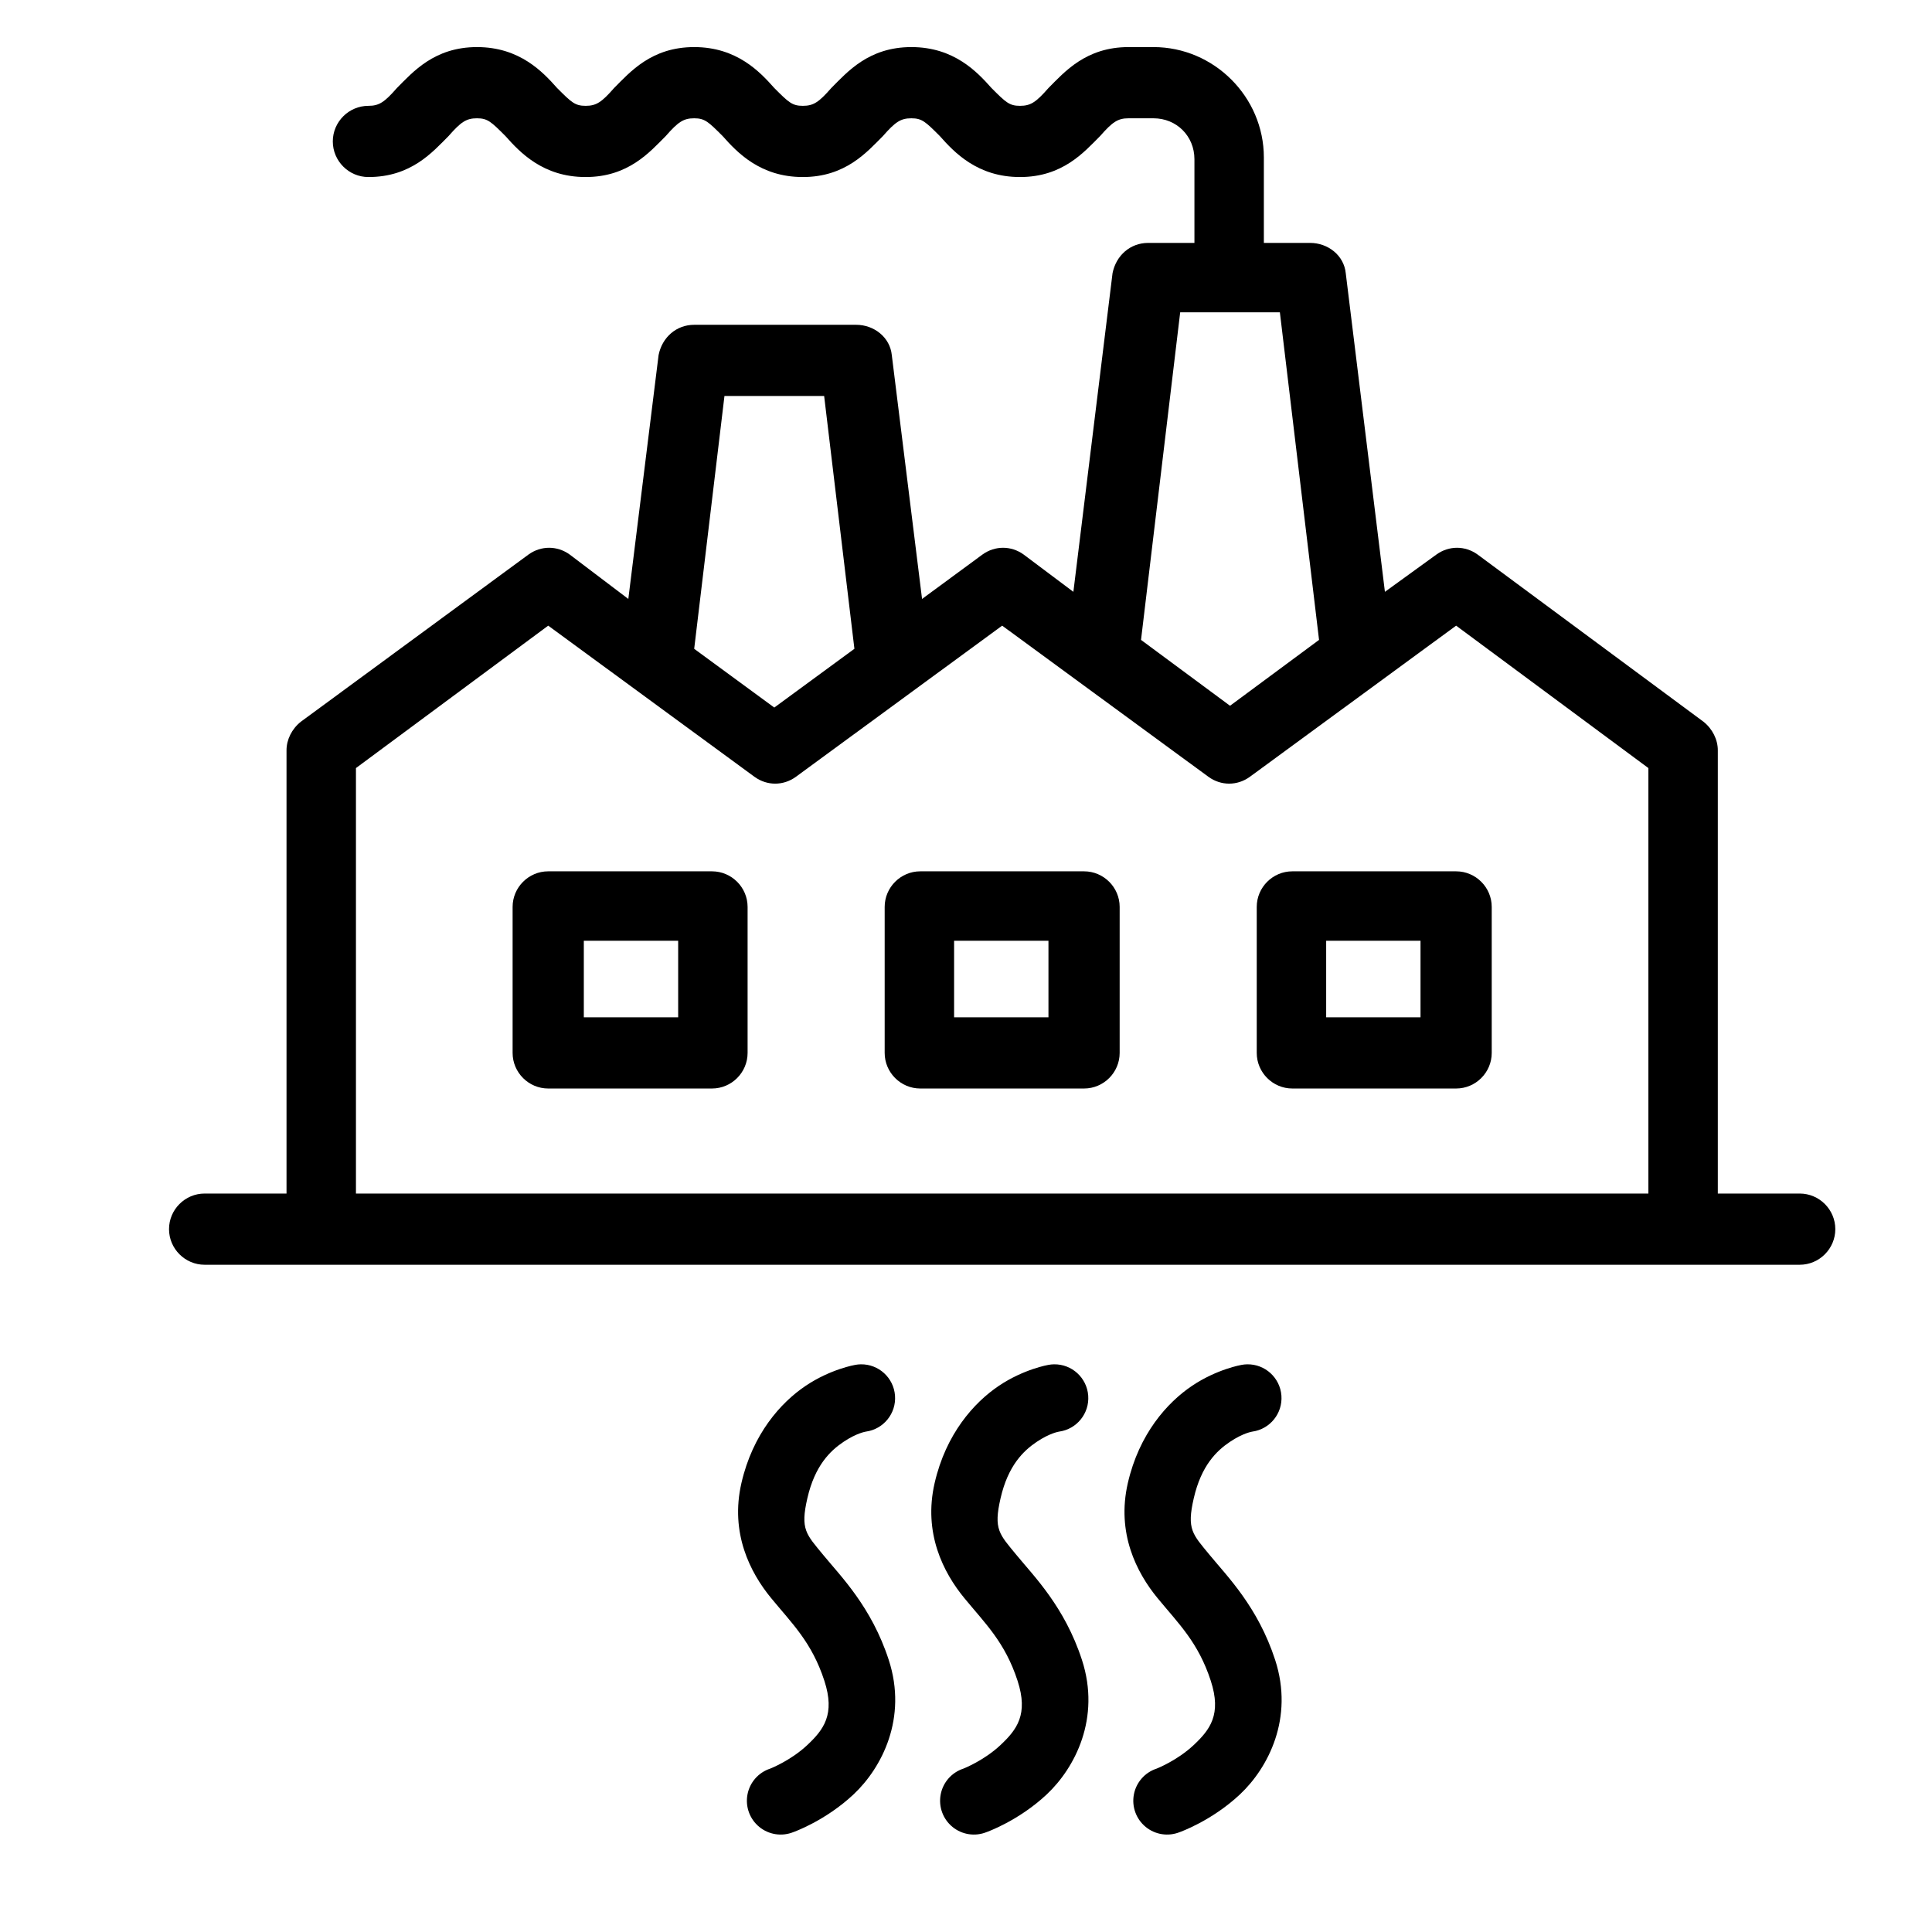
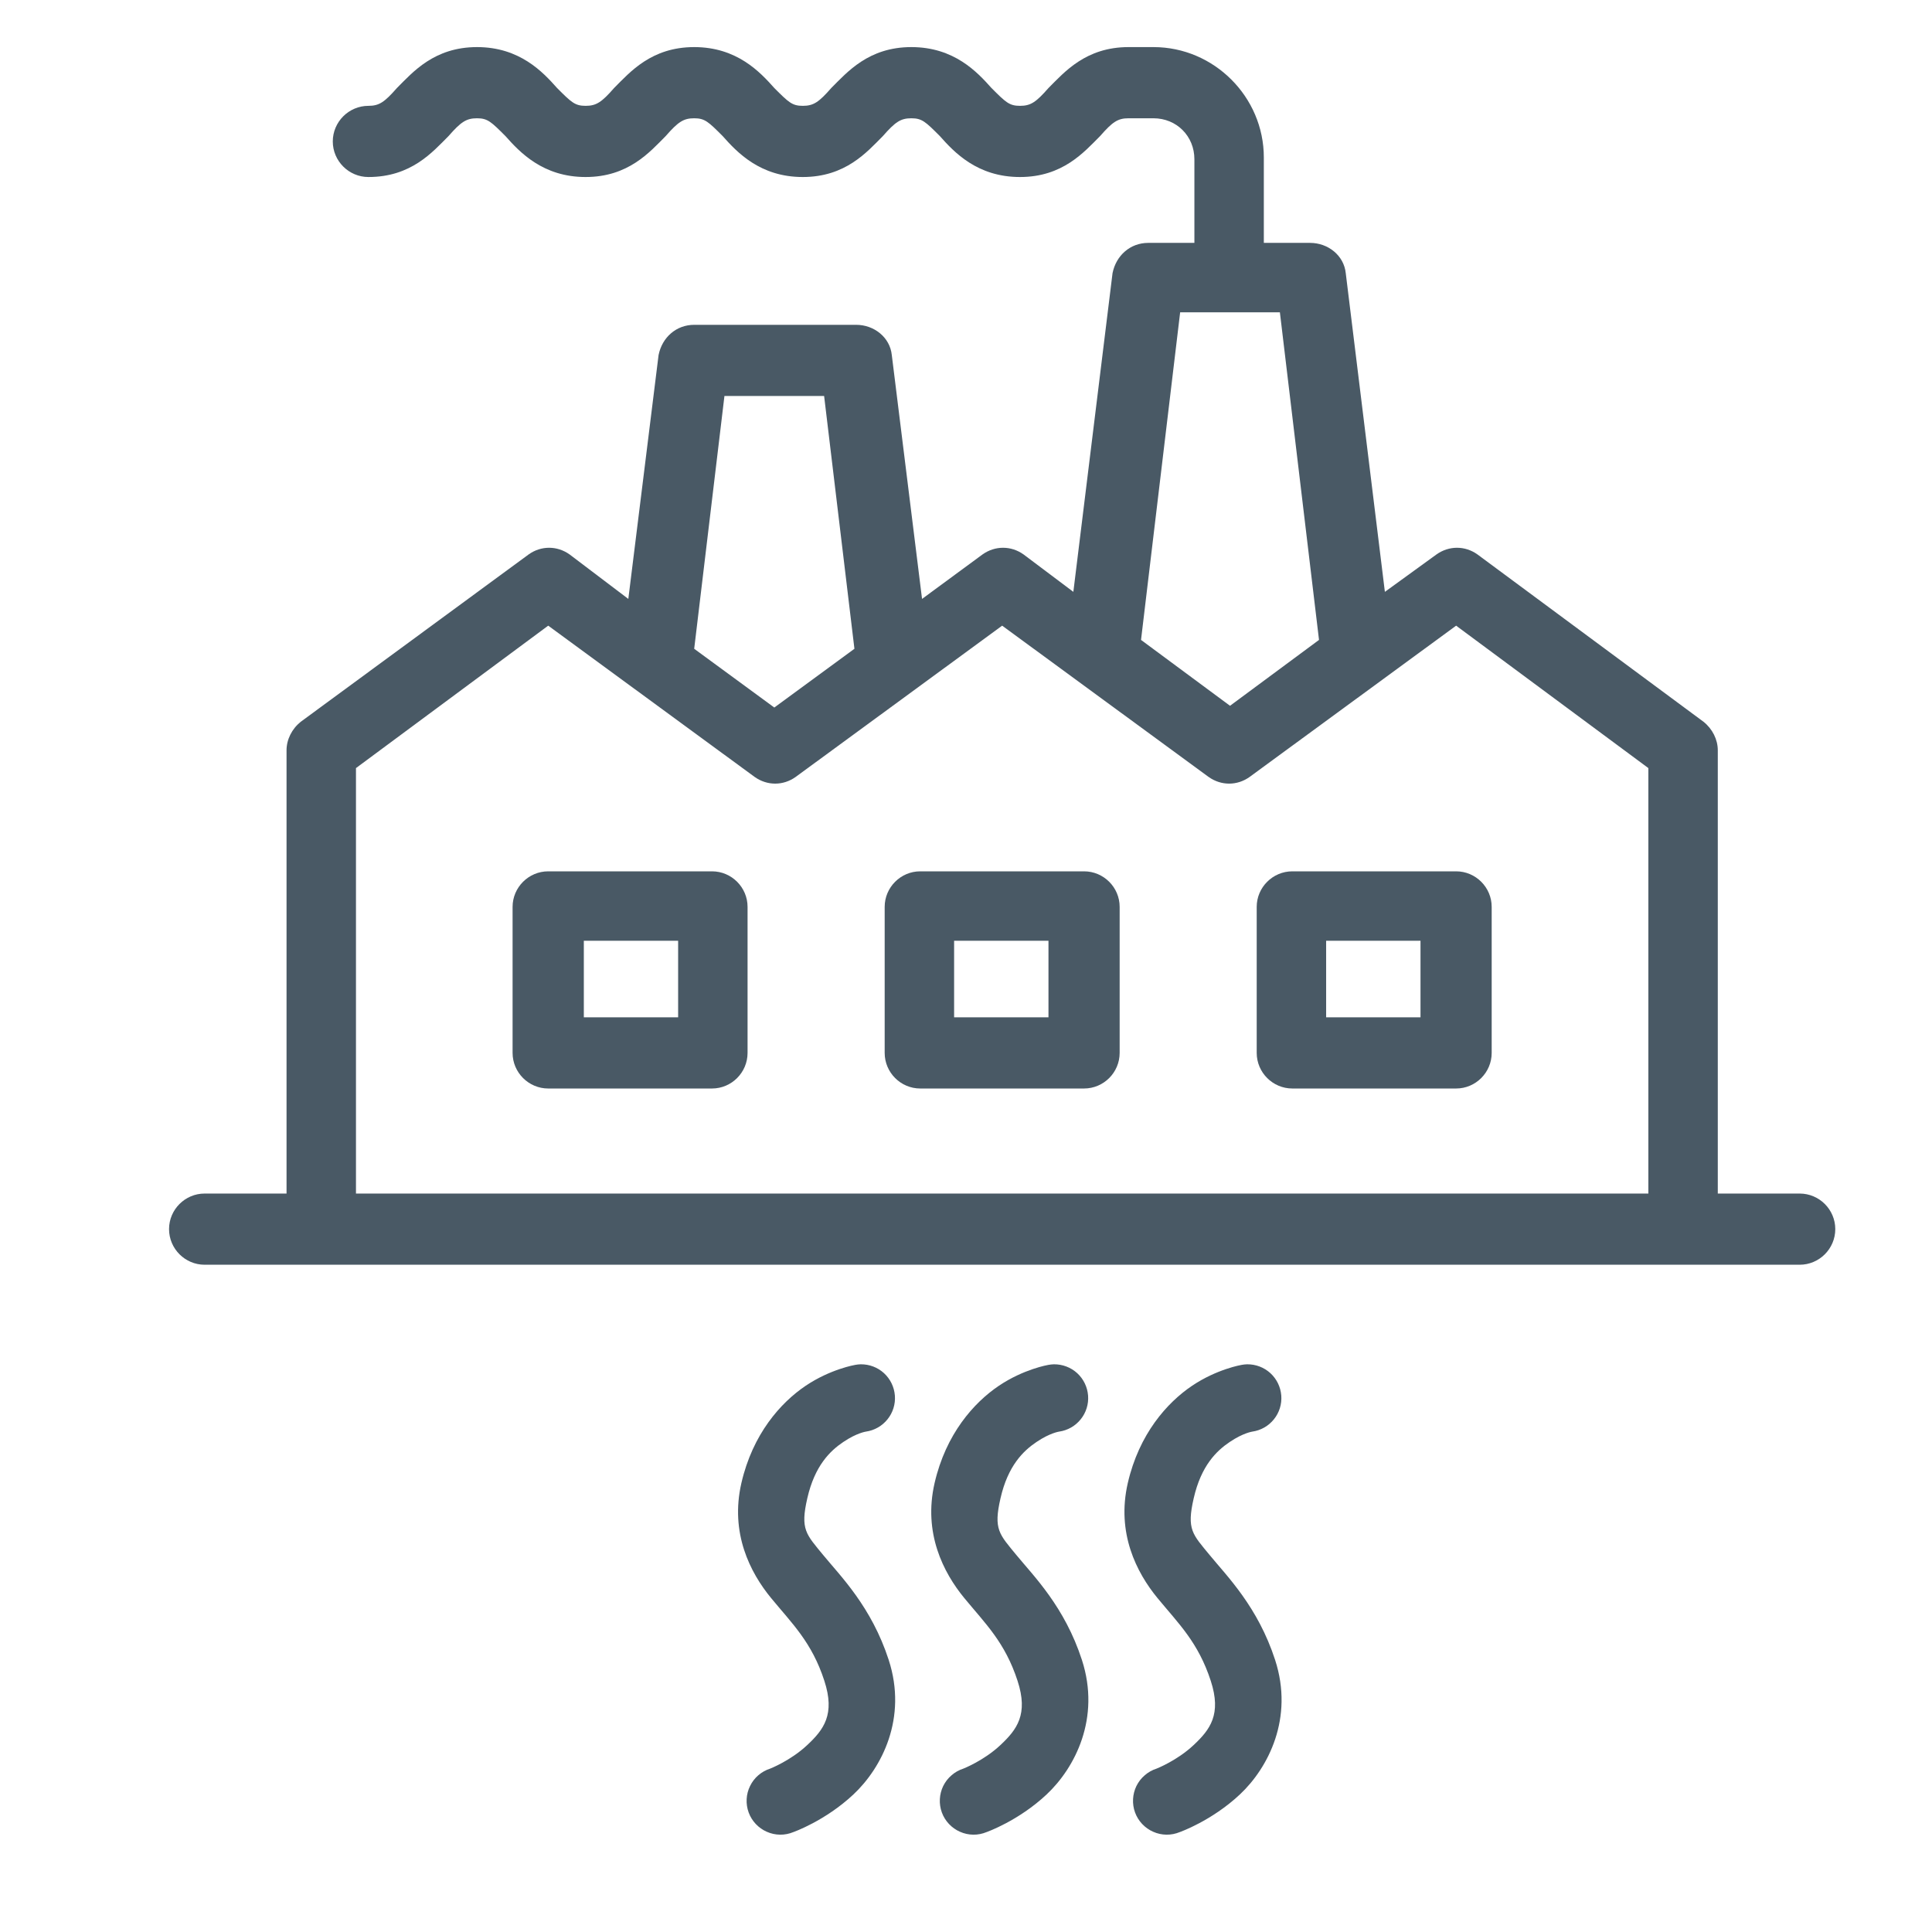
- <svg xmlns="http://www.w3.org/2000/svg" id="svg9658" version="1.1" viewBox="0 0 26.458 26.458" height="26.458mm" width="26.458mm">
-   <defs id="defs9652" />
-   <g transform="translate(-101.6756,-11.62797)" id="layer1">
-     <g transform="matrix(0.2437939,0,0,0.2437939,103.2102,12.72162)" id="g1151" style="fill:#000000">
-       <g id="g1131">
-         <g transform="translate(0,-4.341098)" id="g1129">
-           <g id="g1127">
-             <path d="m 33.7,48.8 h -9.2 c -1.1,0 -2,0.9 -2,2 V 59 c 0,1.1 0.9,2 2,2 h 9.2 c 1.1,0 2,-0.9 2,-2 v -8.2 c 0,-1.1 -0.9,-2 -2,-2 z M 31.8,57 h -5.3 v -4.3 h 5.3 z" id="path1113" />
-             <path d="m 54.6,48.8 h -9.2 c -1.1,0 -2,0.9 -2,2 V 59 c 0,1.1 0.9,2 2,2 h 9.2 c 1.1,0 2,-0.9 2,-2 v -8.2 c 0,-1.1 -0.9,-2 -2,-2 z m -2,8.2 h -5.3 v -4.3 h 5.3 z" id="path1115" />
-             <path d="m 75.5,48.8 h -9.2 c -1.1,0 -2,0.9 -2,2 V 59 c 0,1.1 0.9,2 2,2 h 9.2 c 1.1,0 2,-0.9 2,-2 v -8.2 c 0,-1.1 -0.9,-2 -2,-2 z m -2,8.2 h -5.3 v -4.3 h 5.3 z" id="path1117" />
-             <path d="M 94.8,66.9 H 90.2 V 42 c 0,-0.6 -0.3,-1.2 -0.8,-1.6 L 76.7,31 C 76,30.5 75.1,30.5 74.4,31 l -2.9,2.1 -2.2,-17.9 c -0.1,-1 -1,-1.7 -2,-1.7 H 64.7 V 8.7 c 0,-3.4 -2.8,-6.2 -6.2,-6.2 h -1.4 c -2.4,0 -3.6,1.4 -4.5,2.3 -0.7,0.8 -1,1 -1.6,1 -0.6,0 -0.8,-0.2 -1.6,-1 -0.8,-0.9 -2.1,-2.3 -4.5,-2.3 -2.4,0 -3.6,1.4 -4.5,2.3 -0.7,0.8 -1,1 -1.6,1 -0.6,0 -0.8,-0.2 -1.6,-1 -0.8,-0.9 -2.1,-2.3 -4.5,-2.3 -2.4,0 -3.6,1.4 -4.5,2.3 -0.7,0.8 -1,1 -1.6,1 C 26,5.8 25.8,5.6 25,4.8 24.2,3.9 22.9,2.5 20.5,2.5 c -2.4,0 -3.6,1.4 -4.5,2.3 -0.7,0.8 -1,1 -1.6,1 -1.1,0 -2,0.9 -2,2 0,1.1 0.9,2 2,2 2.4,0 3.6,-1.4 4.5,-2.3 0.7,-0.8 1,-1 1.6,-1 0.6,0 0.8,0.2 1.6,1 0.8,0.9 2.1,2.3 4.5,2.3 2.4,0 3.6,-1.4 4.5,-2.3 0.7,-0.8 1,-1 1.6,-1 0.6,0 0.8,0.2 1.6,1 0.8,0.9 2.1,2.3 4.5,2.3 2.4,0 3.6,-1.4 4.5,-2.3 0.7,-0.8 1,-1 1.6,-1 0.6,0 0.8,0.2 1.6,1 0.8,0.9 2.1,2.3 4.5,2.3 2.4,0 3.6,-1.4 4.5,-2.3 0.7,-0.8 1,-1 1.6,-1 h 1.4 c 1.3,0 2.3,1 2.3,2.3 v 4.7 h -2.6 c -1,0 -1.8,0.7 -2,1.7 L 54,33.1 51.2,31 c -0.7,-0.5 -1.6,-0.5 -2.3,0 l -3.4,2.5 -1.7,-13.7 c -0.1,-1 -1,-1.7 -2,-1.7 h -9.1 c -1,0 -1.8,0.7 -2,1.7 L 29,33.5 25.7,31 C 25,30.5 24.1,30.5 23.4,31 l -12.8,9.4 c -0.5,0.4 -0.8,1 -0.8,1.6 V 66.9 H 5.2 c -1.1,0 -2,0.9 -2,2 0,1.1 0.9,2 2,2 h 89.6 c 1.1,0 2,-0.9 2,-2 0,-1.1 -0.9,-2 -2,-2 z M 60,17.4 h 5.6 l 2.2,18.4 -5,3.7 -5,-3.7 z M 34.4,22.1 H 40 l 1.7,14.2 -4.5,3.3 -4.5,-3.3 z M 13.7,43 24.5,35 36.1,43.5 c 0.7,0.5 1.6,0.5 2.3,0 L 50,35 61.6,43.5 c 0.7,0.5 1.6,0.5 2.3,0 L 75.5,35 86.3,43 V 66.9 H 13.7 Z" id="path1119" />
-           </g>
-         </g>
-       </g>
-     </g>
-     <g id="g5745" transform="matrix(0.4409722,0,0,0.4409722,46.15357,314.2634)" style="fill:#000000">
-       <path id="path5739" d="m 152.641,-643.922 a 1.05,1.05 0 0 0 -0.176,0.018 c 0,0 -0.762,0.129 -1.537,0.65 -0.775,0.521 -1.644,1.495 -1.994,3.018 -0.358,1.554 0.27,2.781 0.922,3.574 0.652,0.794 1.265,1.373 1.654,2.57 0.338,1.04 -0.018,1.513 -0.533,1.996 -0.515,0.483 -1.15,0.73 -1.15,0.73 a 1.05,1.05 0 1 0 0.721,1.971 c 0,0 0.99,-0.347 1.867,-1.17 0.877,-0.823 1.682,-2.368 1.094,-4.176 -0.537,-1.65 -1.492,-2.599 -2.029,-3.254 -0.538,-0.655 -0.723,-0.796 -0.498,-1.771 0.232,-1.007 0.703,-1.466 1.119,-1.746 0.416,-0.28 0.699,-0.32 0.699,-0.32 a 1.05,1.05 0 0 0 -0.158,-2.09 z" style="color:#000000;font-style:normal;font-variant:normal;font-weight:normal;font-stretch:normal;font-size:medium;line-height:normal;font-family:sans-serif;font-variant-ligatures:normal;font-variant-position:normal;font-variant-caps:normal;font-variant-numeric:normal;font-variant-alternates:normal;font-feature-settings:normal;text-indent:0;text-align:start;text-decoration:none;text-decoration-line:none;text-decoration-style:solid;text-decoration-color:#000000;letter-spacing:normal;word-spacing:normal;text-transform:none;writing-mode:lr-tb;direction:ltr;text-orientation:mixed;dominant-baseline:auto;baseline-shift:baseline;text-anchor:start;white-space:normal;shape-padding:0;clip-rule:nonzero;display:inline;overflow:visible;visibility:visible;opacity:1;isolation:auto;mix-blend-mode:normal;color-interpolation:sRGB;color-interpolation-filters:linearRGB;solid-color:#000000;solid-opacity:1;vector-effect:none;fill:#000000;fill-opacity:1;fill-rule:nonzero;stroke:none;stroke-width:2.1;stroke-linecap:round;stroke-linejoin:miter;stroke-miterlimit:4;stroke-dasharray:none;stroke-dashoffset:0;stroke-opacity:1;color-rendering:auto;image-rendering:auto;shape-rendering:auto;text-rendering:auto;enable-background:accumulate" />
-       <path id="path5741" d="m 158.641,-643.922 a 1.05,1.05 0 0 0 -0.176,0.018 c 0,0 -0.762,0.129 -1.537,0.65 -0.775,0.521 -1.644,1.495 -1.994,3.018 -0.358,1.554 0.27,2.781 0.922,3.574 0.652,0.794 1.265,1.373 1.654,2.57 0.338,1.04 -0.018,1.513 -0.533,1.996 -0.515,0.483 -1.15,0.73 -1.15,0.73 a 1.05,1.05 0 1 0 0.721,1.971 c 0,0 0.99,-0.347 1.867,-1.17 0.877,-0.823 1.682,-2.368 1.094,-4.176 -0.537,-1.65 -1.492,-2.599 -2.029,-3.254 -0.538,-0.655 -0.723,-0.796 -0.498,-1.771 0.232,-1.007 0.703,-1.466 1.119,-1.746 0.416,-0.28 0.699,-0.32 0.699,-0.32 a 1.05,1.05 0 0 0 -0.158,-2.09 z" style="color:#000000;font-style:normal;font-variant:normal;font-weight:normal;font-stretch:normal;font-size:medium;line-height:normal;font-family:sans-serif;font-variant-ligatures:normal;font-variant-position:normal;font-variant-caps:normal;font-variant-numeric:normal;font-variant-alternates:normal;font-feature-settings:normal;text-indent:0;text-align:start;text-decoration:none;text-decoration-line:none;text-decoration-style:solid;text-decoration-color:#000000;letter-spacing:normal;word-spacing:normal;text-transform:none;writing-mode:lr-tb;direction:ltr;text-orientation:mixed;dominant-baseline:auto;baseline-shift:baseline;text-anchor:start;white-space:normal;shape-padding:0;clip-rule:nonzero;display:inline;overflow:visible;visibility:visible;opacity:1;isolation:auto;mix-blend-mode:normal;color-interpolation:sRGB;color-interpolation-filters:linearRGB;solid-color:#000000;solid-opacity:1;vector-effect:none;fill:#000000;fill-opacity:1;fill-rule:nonzero;stroke:none;stroke-width:2.1;stroke-linecap:round;stroke-linejoin:miter;stroke-miterlimit:4;stroke-dasharray:none;stroke-dashoffset:0;stroke-opacity:1;color-rendering:auto;image-rendering:auto;shape-rendering:auto;text-rendering:auto;enable-background:accumulate" />
-       <path id="path5743" d="m 164.641,-643.922 a 1.05,1.05 0 0 0 -0.176,0.018 c 0,0 -0.762,0.129 -1.537,0.65 -0.775,0.521 -1.644,1.495 -1.994,3.018 -0.358,1.554 0.27,2.781 0.922,3.574 0.652,0.794 1.265,1.373 1.654,2.57 0.338,1.04 -0.018,1.513 -0.533,1.996 -0.515,0.483 -1.15,0.73 -1.15,0.73 a 1.05,1.05 0 1 0 0.721,1.971 c 0,0 0.99,-0.347 1.867,-1.17 0.877,-0.823 1.682,-2.368 1.094,-4.176 -0.537,-1.65 -1.492,-2.599 -2.029,-3.254 -0.538,-0.655 -0.723,-0.796 -0.498,-1.771 0.232,-1.007 0.703,-1.466 1.119,-1.746 0.416,-0.28 0.699,-0.32 0.699,-0.32 a 1.05,1.05 0 0 0 -0.158,-2.09 z" style="color:#000000;font-style:normal;font-variant:normal;font-weight:normal;font-stretch:normal;font-size:medium;line-height:normal;font-family:sans-serif;font-variant-ligatures:normal;font-variant-position:normal;font-variant-caps:normal;font-variant-numeric:normal;font-variant-alternates:normal;font-feature-settings:normal;text-indent:0;text-align:start;text-decoration:none;text-decoration-line:none;text-decoration-style:solid;text-decoration-color:#000000;letter-spacing:normal;word-spacing:normal;text-transform:none;writing-mode:lr-tb;direction:ltr;text-orientation:mixed;dominant-baseline:auto;baseline-shift:baseline;text-anchor:start;white-space:normal;shape-padding:0;clip-rule:nonzero;display:inline;overflow:visible;visibility:visible;opacity:1;isolation:auto;mix-blend-mode:normal;color-interpolation:sRGB;color-interpolation-filters:linearRGB;solid-color:#000000;solid-opacity:1;vector-effect:none;fill:#000000;fill-opacity:1;fill-rule:nonzero;stroke:none;stroke-width:2.1;stroke-linecap:round;stroke-linejoin:miter;stroke-miterlimit:4;stroke-dasharray:none;stroke-dashoffset:0;stroke-opacity:1;color-rendering:auto;image-rendering:auto;shape-rendering:auto;text-rendering:auto;enable-background:accumulate" />
-     </g>
-   </g>
+ <svg xmlns="http://www.w3.org/2000/svg" width="32" height="32" viewBox="0 0 32 32" fill="none">
+   <path d="M11.793 14.432H9.08C8.756 14.432 8.49 14.697 8.49 15.021V17.439C8.49 17.764 8.756 18.029 9.08 18.029H11.793C12.117 18.029 12.382 17.764 12.382 17.439V15.021C12.382 14.697 12.117 14.432 11.793 14.432ZM11.232 16.85H9.67V15.582H11.232V16.85Z" fill="#495965" />
+   <path d="M17.955 14.432H15.242C14.918 14.432 14.653 14.697 14.653 15.021V17.439C14.653 17.764 14.918 18.029 15.242 18.029H17.955C18.28 18.029 18.545 17.764 18.545 17.439V15.021C18.545 14.697 18.28 14.432 17.955 14.432ZM17.366 16.85H15.803V15.582H17.366V16.85Z" fill="#495965" />
+   <path d="M24.118 14.432H21.405C21.081 14.432 20.815 14.697 20.815 15.021V17.439C20.815 17.764 21.081 18.029 21.405 18.029H24.118C24.442 18.029 24.707 17.764 24.707 17.439V15.021C24.707 14.697 24.442 14.432 24.118 14.432ZM23.528 16.85H21.965V15.582H23.528V16.85Z" fill="#495965" />
+   <path d="M29.808 19.769H28.452V12.427C28.452 12.25 28.364 12.073 28.216 11.955L24.471 9.183C24.265 9.036 24 9.036 23.793 9.183L22.938 9.803L22.29 4.525C22.26 4.23 21.995 4.023 21.7 4.023H20.933V2.608C20.933 1.605 20.108 0.78 19.105 0.78H18.692C17.985 0.78 17.631 1.193 17.366 1.458C17.159 1.694 17.071 1.753 16.894 1.753C16.717 1.753 16.658 1.694 16.422 1.458C16.186 1.193 15.803 0.78 15.095 0.78C14.387 0.78 14.034 1.193 13.768 1.458C13.562 1.694 13.473 1.753 13.296 1.753C13.12 1.753 13.061 1.694 12.825 1.458C12.589 1.193 12.206 0.78 11.498 0.78C10.79 0.78 10.436 1.193 10.171 1.458C9.965 1.694 9.876 1.753 9.699 1.753C9.522 1.753 9.463 1.694 9.227 1.458C8.992 1.193 8.608 0.78 7.901 0.78C7.193 0.78 6.839 1.193 6.574 1.458C6.367 1.694 6.279 1.753 6.102 1.753C5.778 1.753 5.512 2.018 5.512 2.343C5.512 2.667 5.778 2.932 6.102 2.932C6.81 2.932 7.163 2.52 7.429 2.254C7.635 2.018 7.724 1.959 7.901 1.959C8.077 1.959 8.136 2.018 8.372 2.254C8.608 2.52 8.992 2.932 9.699 2.932C10.407 2.932 10.761 2.52 11.026 2.254C11.232 2.018 11.321 1.959 11.498 1.959C11.675 1.959 11.734 2.018 11.97 2.254C12.206 2.52 12.589 2.932 13.296 2.932C14.004 2.932 14.358 2.52 14.623 2.254C14.83 2.018 14.918 1.959 15.095 1.959C15.272 1.959 15.331 2.018 15.567 2.254C15.803 2.52 16.186 2.932 16.894 2.932C17.601 2.932 17.955 2.52 18.221 2.254C18.427 2.018 18.515 1.959 18.692 1.959H19.105C19.488 1.959 19.783 2.254 19.783 2.638V4.023H19.017C18.722 4.023 18.486 4.23 18.427 4.525L17.778 9.803L16.953 9.183C16.746 9.036 16.481 9.036 16.274 9.183L15.272 9.92L14.771 5.881C14.741 5.586 14.476 5.38 14.181 5.38H11.498C11.203 5.38 10.967 5.586 10.908 5.881L10.407 9.92L9.434 9.183C9.227 9.036 8.962 9.036 8.756 9.183L4.981 11.955C4.834 12.073 4.746 12.25 4.746 12.427V19.769H3.389C3.065 19.769 2.8 20.034 2.8 20.358C2.8 20.683 3.065 20.948 3.389 20.948H29.808C30.133 20.948 30.398 20.683 30.398 20.358C30.398 20.034 30.133 19.769 29.808 19.769ZM19.547 5.173H21.199L21.847 10.599L20.373 11.69L18.899 10.599L19.547 5.173ZM11.999 6.559H13.65L14.152 10.746L12.825 11.719L11.498 10.746L11.999 6.559ZM5.896 12.722L9.08 10.363L12.5 12.869C12.707 13.016 12.972 13.016 13.178 12.869L16.599 10.363L20.019 12.869C20.226 13.016 20.491 13.016 20.697 12.869L24.118 10.363L27.302 12.722V19.769H5.896V12.722Z" fill="#495965" />
+   <path d="M14.257 22.597C14.226 22.598 14.194 22.601 14.164 22.607C14.164 22.607 13.757 22.675 13.344 22.953C12.93 23.232 12.467 23.751 12.28 24.563C12.089 25.391 12.424 26.046 12.772 26.469C13.12 26.892 13.447 27.201 13.654 27.84C13.835 28.395 13.645 28.647 13.37 28.904C13.095 29.162 12.756 29.294 12.756 29.294C12.684 29.317 12.618 29.354 12.56 29.404C12.503 29.453 12.457 29.513 12.424 29.581C12.39 29.649 12.371 29.723 12.367 29.798C12.363 29.874 12.374 29.949 12.4 30.02C12.426 30.091 12.466 30.156 12.518 30.211C12.57 30.266 12.632 30.31 12.701 30.34C12.77 30.371 12.845 30.387 12.92 30.388C12.996 30.389 13.071 30.374 13.141 30.345C13.141 30.345 13.668 30.16 14.136 29.721C14.604 29.282 15.033 28.458 14.72 27.494C14.434 26.614 13.924 26.108 13.637 25.759C13.351 25.41 13.252 25.334 13.372 24.814C13.495 24.277 13.747 24.032 13.969 23.883C14.191 23.733 14.342 23.712 14.342 23.712C14.483 23.692 14.611 23.619 14.7 23.508C14.789 23.398 14.833 23.257 14.822 23.115C14.811 22.973 14.747 22.841 14.642 22.744C14.537 22.648 14.4 22.596 14.257 22.597Z" fill="#495965" />
+   <path d="M17.457 22.597C17.426 22.598 17.394 22.601 17.363 22.607C17.363 22.607 16.957 22.675 16.544 22.953C16.13 23.232 15.667 23.751 15.48 24.563C15.289 25.391 15.624 26.046 15.972 26.469C16.32 26.892 16.646 27.201 16.854 27.84C17.035 28.395 16.844 28.647 16.57 28.904C16.295 29.162 15.956 29.294 15.956 29.294C15.884 29.317 15.818 29.354 15.761 29.404C15.703 29.453 15.657 29.513 15.623 29.581C15.59 29.649 15.571 29.723 15.567 29.798C15.563 29.874 15.574 29.949 15.6 30.02C15.626 30.091 15.666 30.156 15.718 30.211C15.77 30.266 15.832 30.31 15.901 30.34C15.97 30.371 16.045 30.387 16.12 30.388C16.196 30.389 16.271 30.374 16.341 30.345C16.341 30.345 16.869 30.16 17.336 29.721C17.804 29.282 18.233 28.458 17.92 27.494C17.634 26.614 17.124 26.108 16.837 25.759C16.551 25.41 16.452 25.334 16.572 24.814C16.695 24.277 16.947 24.032 17.169 23.883C17.391 23.733 17.542 23.712 17.542 23.712C17.683 23.692 17.811 23.619 17.9 23.508C17.989 23.398 18.033 23.257 18.022 23.115C18.011 22.973 17.947 22.841 17.842 22.744C17.737 22.648 17.599 22.596 17.457 22.597Z" fill="#495965" />
+   <path d="M20.657 22.597C20.626 22.598 20.595 22.601 20.564 22.607C20.564 22.607 20.157 22.675 19.744 22.953C19.33 23.232 18.867 23.751 18.68 24.563C18.489 25.391 18.824 26.046 19.172 26.469C19.52 26.892 19.846 27.201 20.054 27.84C20.235 28.395 20.044 28.647 19.77 28.904C19.495 29.162 19.156 29.294 19.156 29.294C19.084 29.317 19.018 29.354 18.961 29.404C18.903 29.453 18.857 29.513 18.823 29.581C18.79 29.649 18.771 29.723 18.767 29.798C18.763 29.874 18.774 29.949 18.8 30.02C18.826 30.091 18.866 30.156 18.918 30.211C18.97 30.266 19.032 30.31 19.101 30.34C19.17 30.371 19.245 30.387 19.32 30.388C19.396 30.389 19.471 30.374 19.541 30.345C19.541 30.345 20.069 30.16 20.537 29.721C21.005 29.282 21.433 28.458 21.12 27.494C20.834 26.614 20.324 26.108 20.038 25.759C19.751 25.41 19.652 25.334 19.772 24.814C19.895 24.277 20.147 24.032 20.369 23.883C20.591 23.733 20.742 23.712 20.742 23.712C20.883 23.692 21.011 23.619 21.1 23.508C21.189 23.398 21.233 23.257 21.222 23.115C21.211 22.973 21.147 22.841 21.042 22.744C20.937 22.648 20.8 22.596 20.657 22.597Z" fill="#495965" />
</svg>
